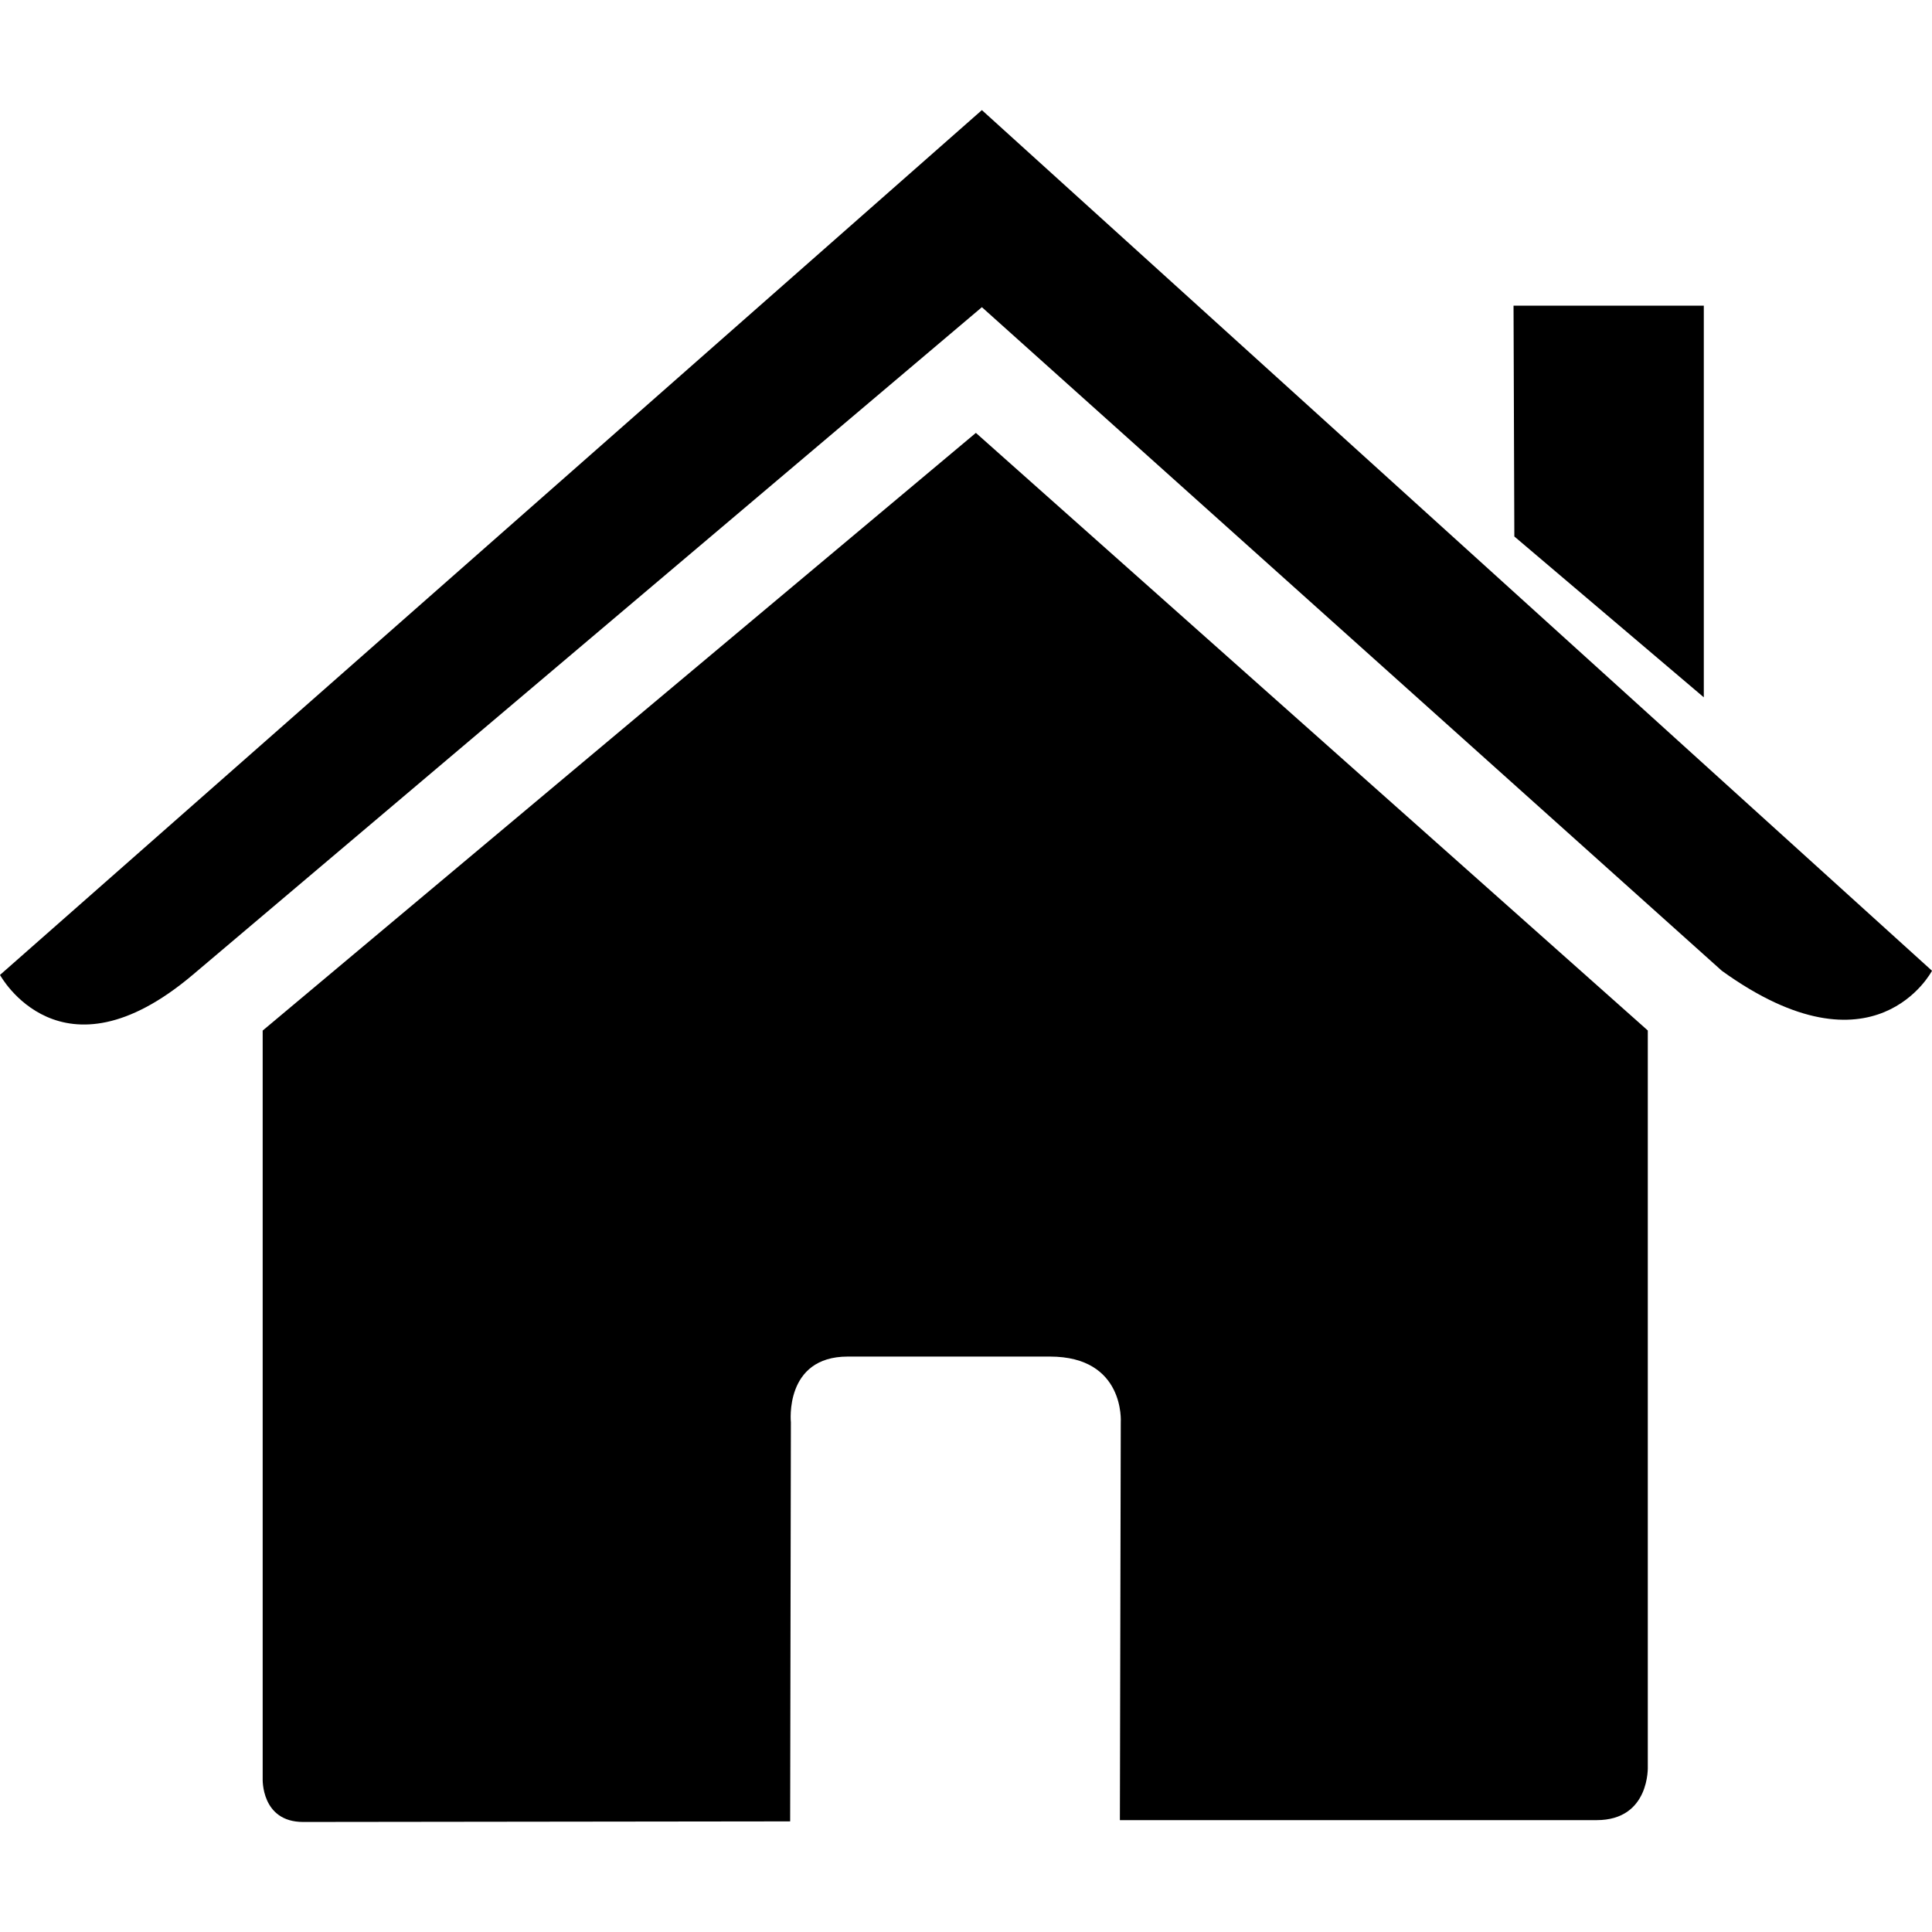
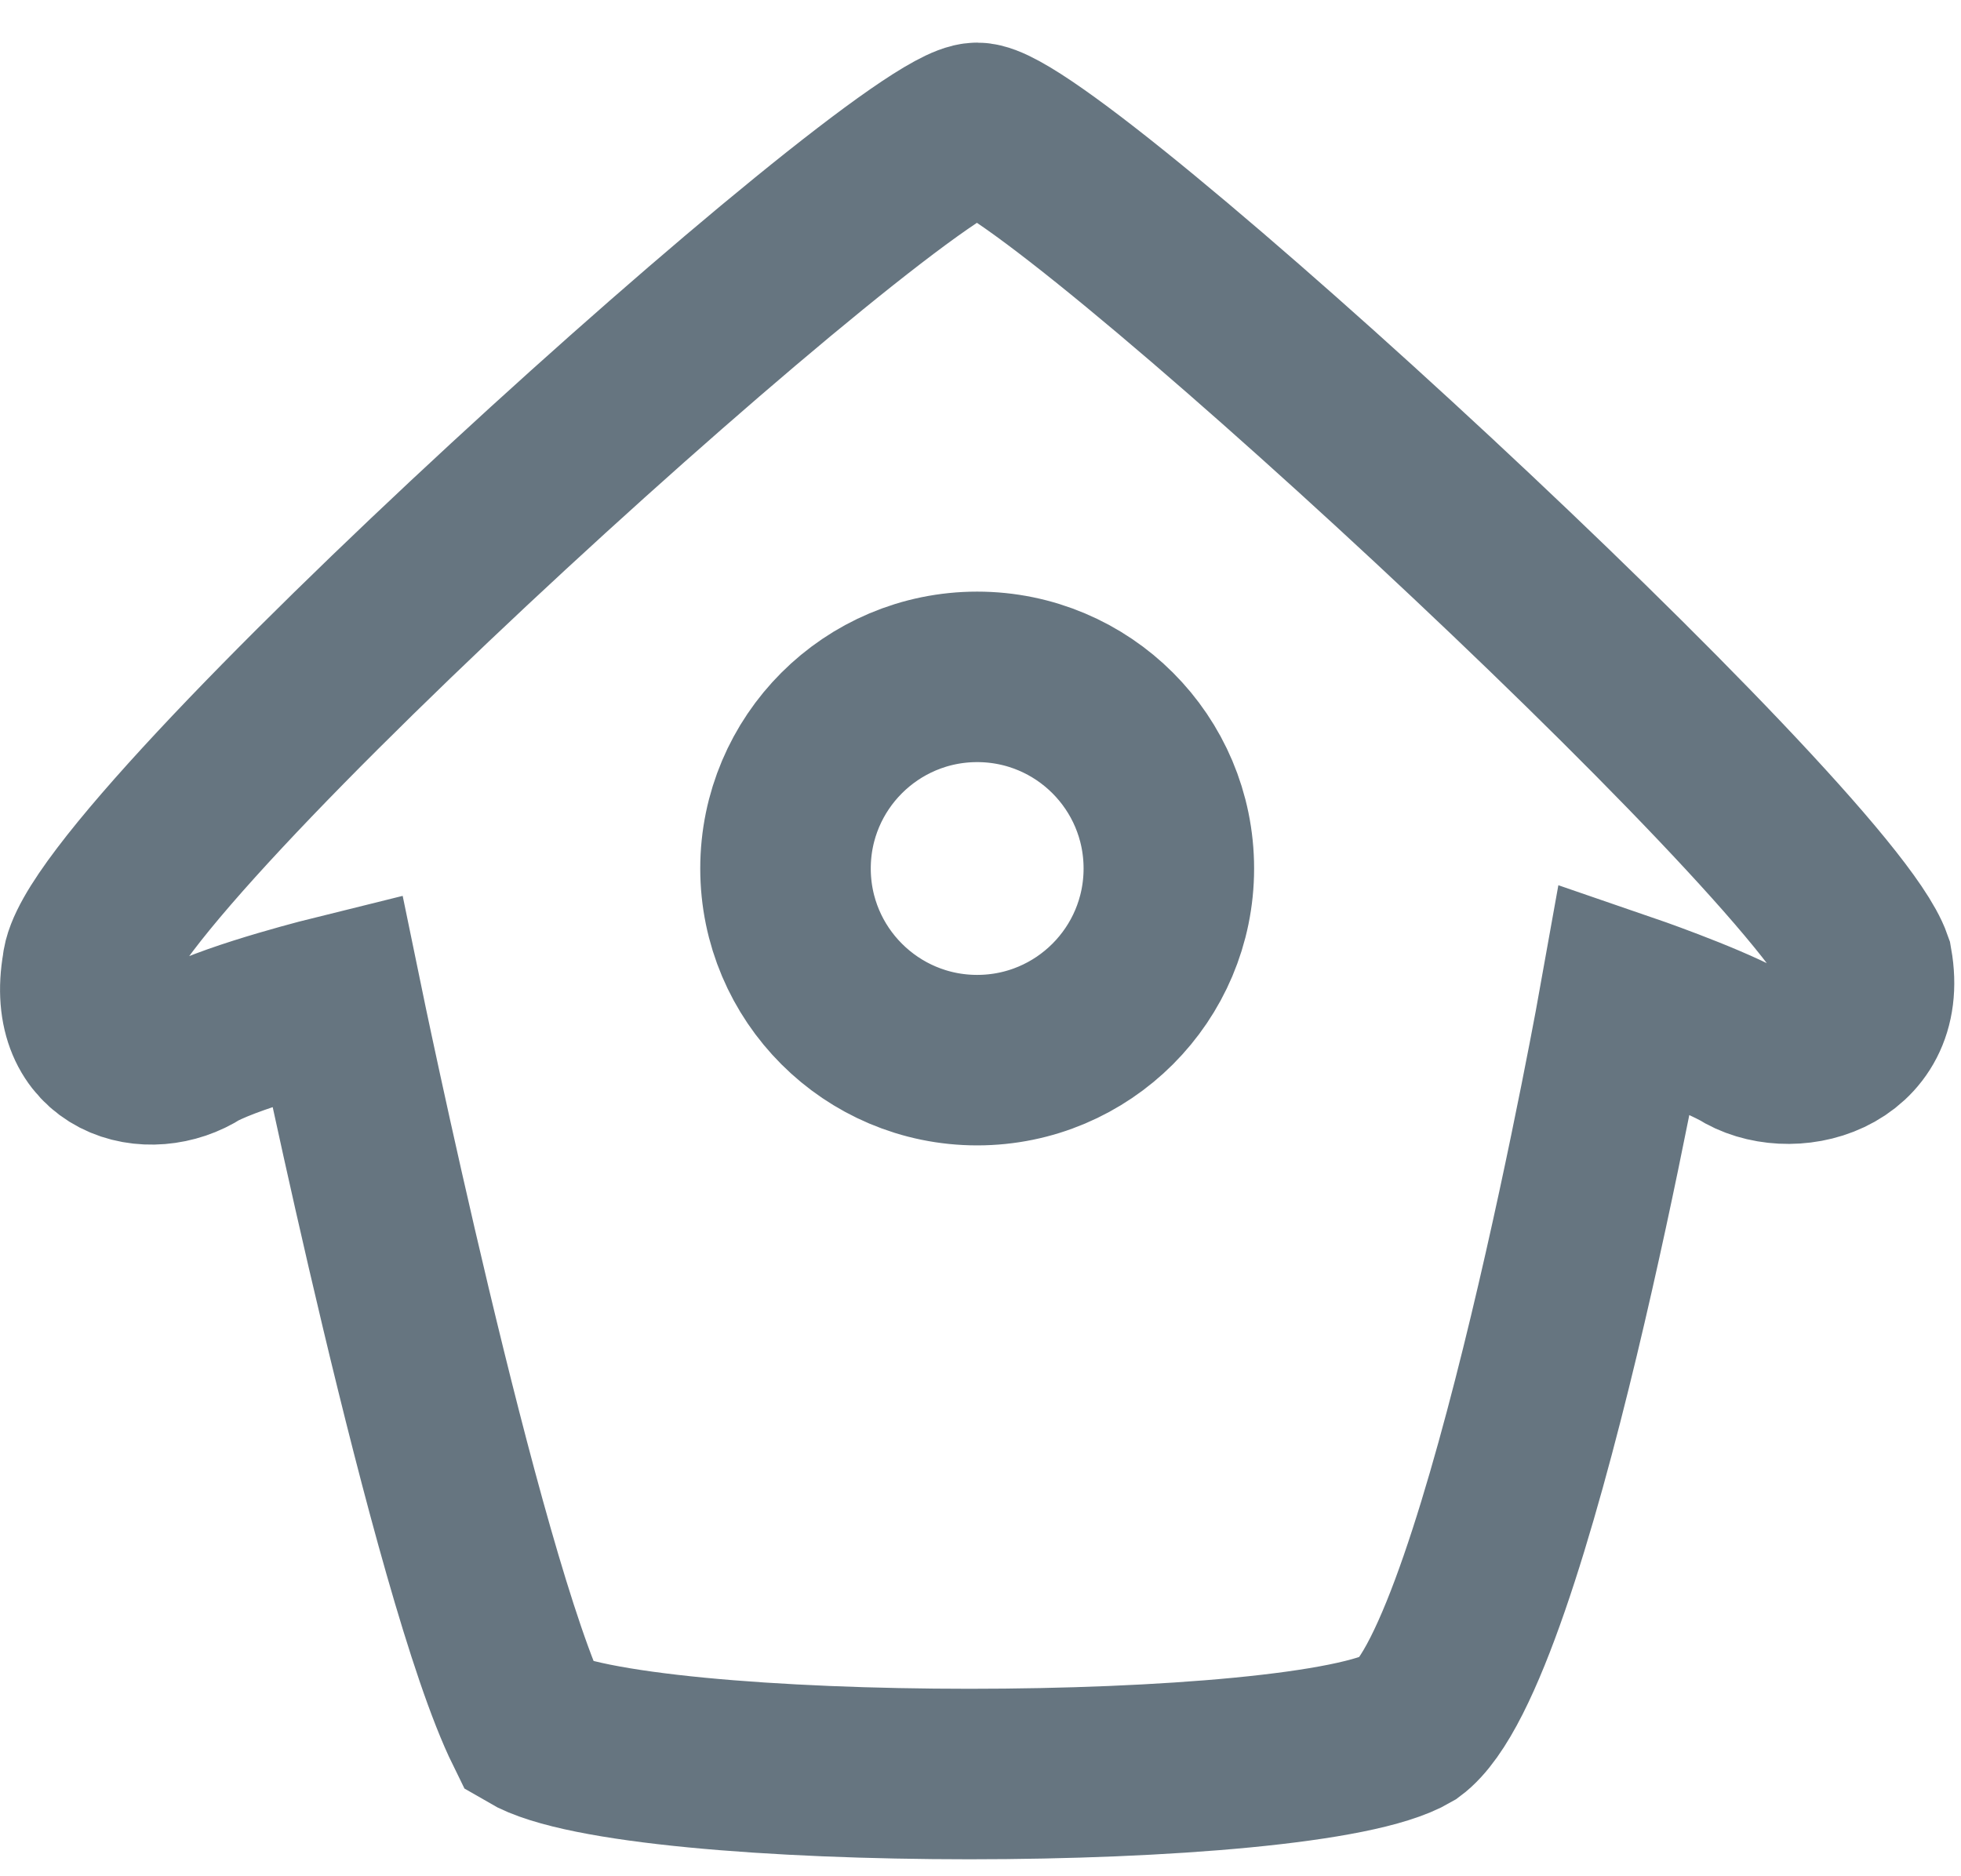
- <svg xmlns="http://www.w3.org/2000/svg" version="1.1" id="Capa_1" x="0px" y="0px" viewBox="0 0 26.39 26.39" style="enable-background:new 0 0 26.39 26.39;" xml:space="preserve">
-   <g>
-     <g id="c14_house">
-       <path d="M3.588,24.297c0,0-0.024,0.59,0.553,0.59c0.718,0,6.652-0.008,6.652-0.008l0.01-5.451c0,0-0.094-0.898,0.777-0.898h2.761    c1.031,0,0.968,0.898,0.968,0.898l-0.012,5.434c0,0,5.628,0,6.512,0c0.732,0,0.699-0.734,0.699-0.734V14.076L13.33,5.913    l-9.742,8.164C3.588,14.077,3.588,24.297,3.588,24.297z" />
-       <path d="M0,13.317c0,0,0.826,1.524,2.631,0l10.781-9.121l10.107,9.064c2.088,1.506,2.871,0,2.871,0L13.412,1.504L0,13.317z" />
-       <polygon points="23.273,4.175 20.674,4.175 20.685,7.328 23.273,9.525   " />
+ <svg xmlns="http://www.w3.org/2000/svg" width="23px" height="22px" viewBox="0 0 23 22" version="1.1">
+   <defs />
+   <g id="Page-1" stroke="none" stroke-width="1" fill="none" fill-rule="evenodd">
+     <g id="TWITTER-PROFILE-2018" transform="translate(-127, -12)" stroke="#667580" stroke-width="2">
+       <g id="Header">
+         <g id="Left-side" transform="translate(128, 8)">
+           <g id="Home" transform="translate(0, 5)">
+             <path d="M10.46,0.5 C9.616,0.5 0.119,9.063 0.025,10.344 C-0.162,11.407 0.765,11.625 1.313,11.268 C1.782,11.018 2.953,10.729 2.953,10.729 C2.953,10.729 4.35,17.516 5.213,19.271 C6.432,19.99 14.307,19.99 15.525,19.271 C16.682,18.417 18.057,10.709 18.057,10.709 C18.057,10.709 18.957,11.018 19.425,11.268 C19.973,11.625 21.088,11.365 20.9,10.302 C20.4,8.875 11.304,0.5 10.46,0.5 Z M8.213,9.188 C8.213,7.946 9.22,6.94 10.461,6.94 C11.703,6.94 12.709,7.946 12.709,9.188 C12.709,10.429 11.703,11.436 10.461,11.436 C9.22,11.436 8.213,10.429 8.213,9.188 Z" id="icon" />
+           </g>
+         </g>
+       </g>
    </g>
-     <g id="Capa_1_216_">
- 	</g>
  </g>
-   <g>
- </g>
-   <g>
- </g>
-   <g>
- </g>
-   <g>
- </g>
-   <g>
- </g>
-   <g>
- </g>
-   <g>
- </g>
-   <g>
- </g>
-   <g>
- </g>
-   <g>
- </g>
-   <g>
- </g>
-   <g>
- </g>
-   <g>
- </g>
-   <g>
- </g>
-   <g>
- </g>
</svg>
